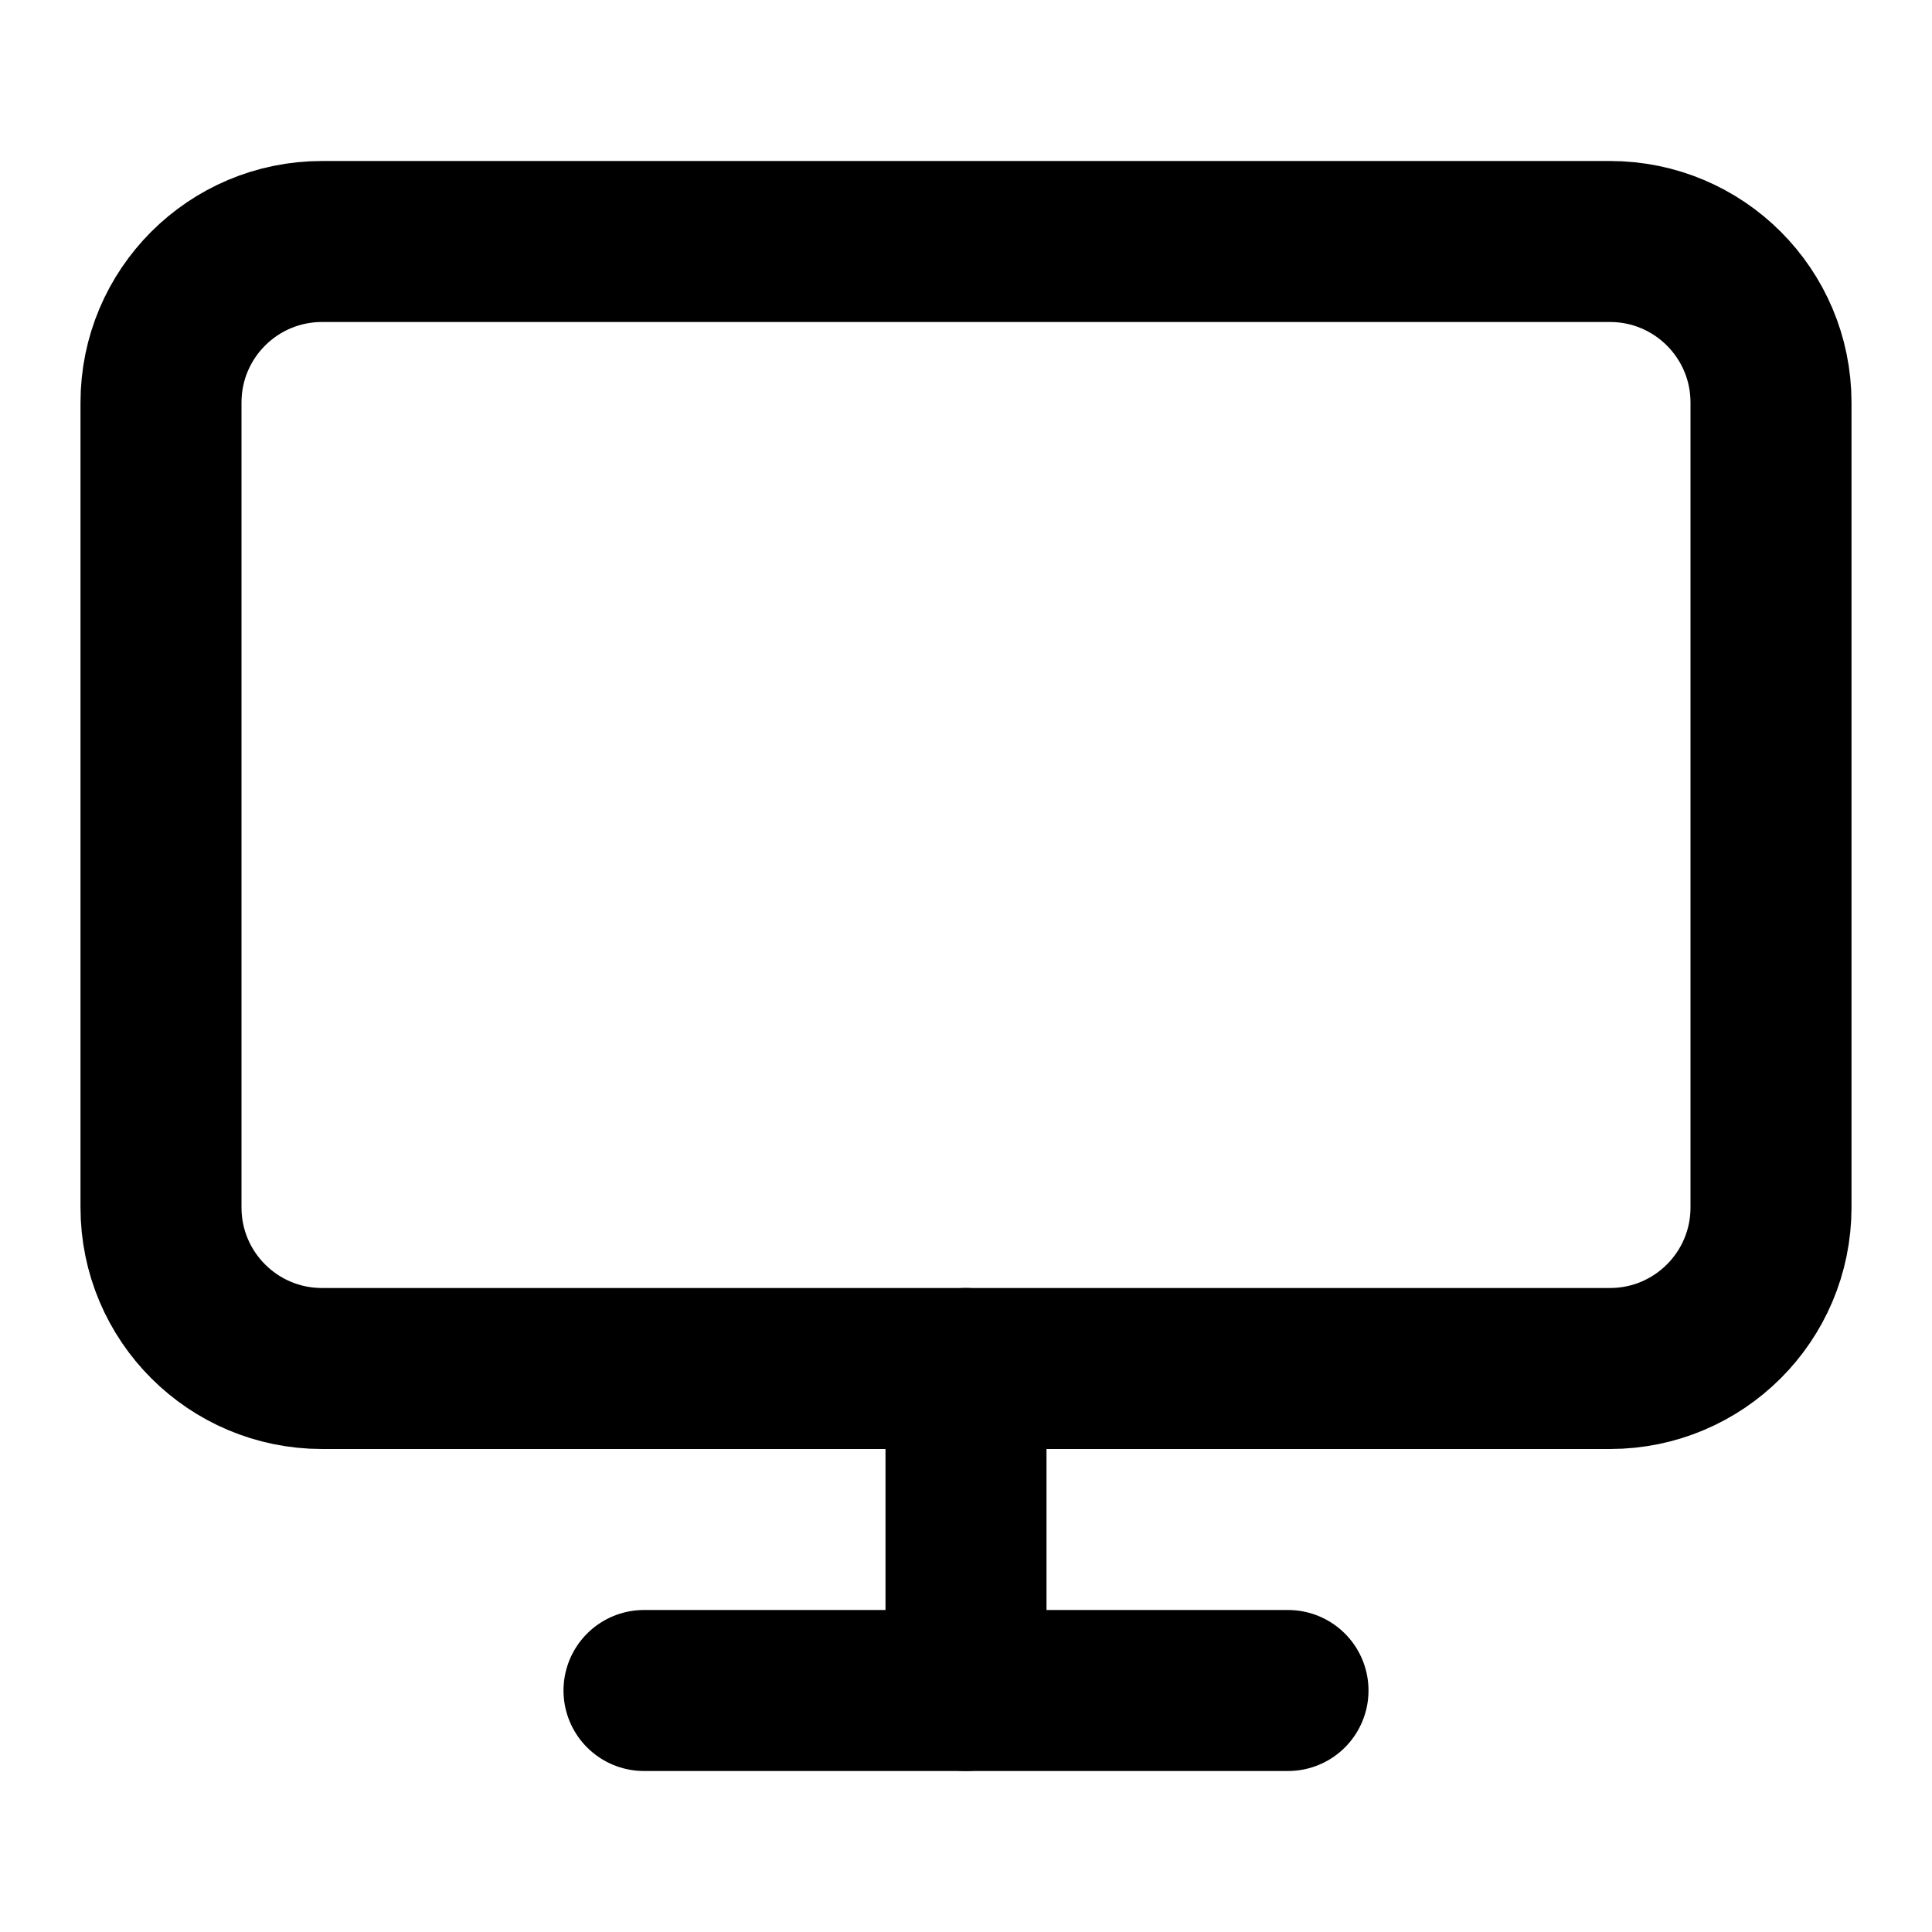
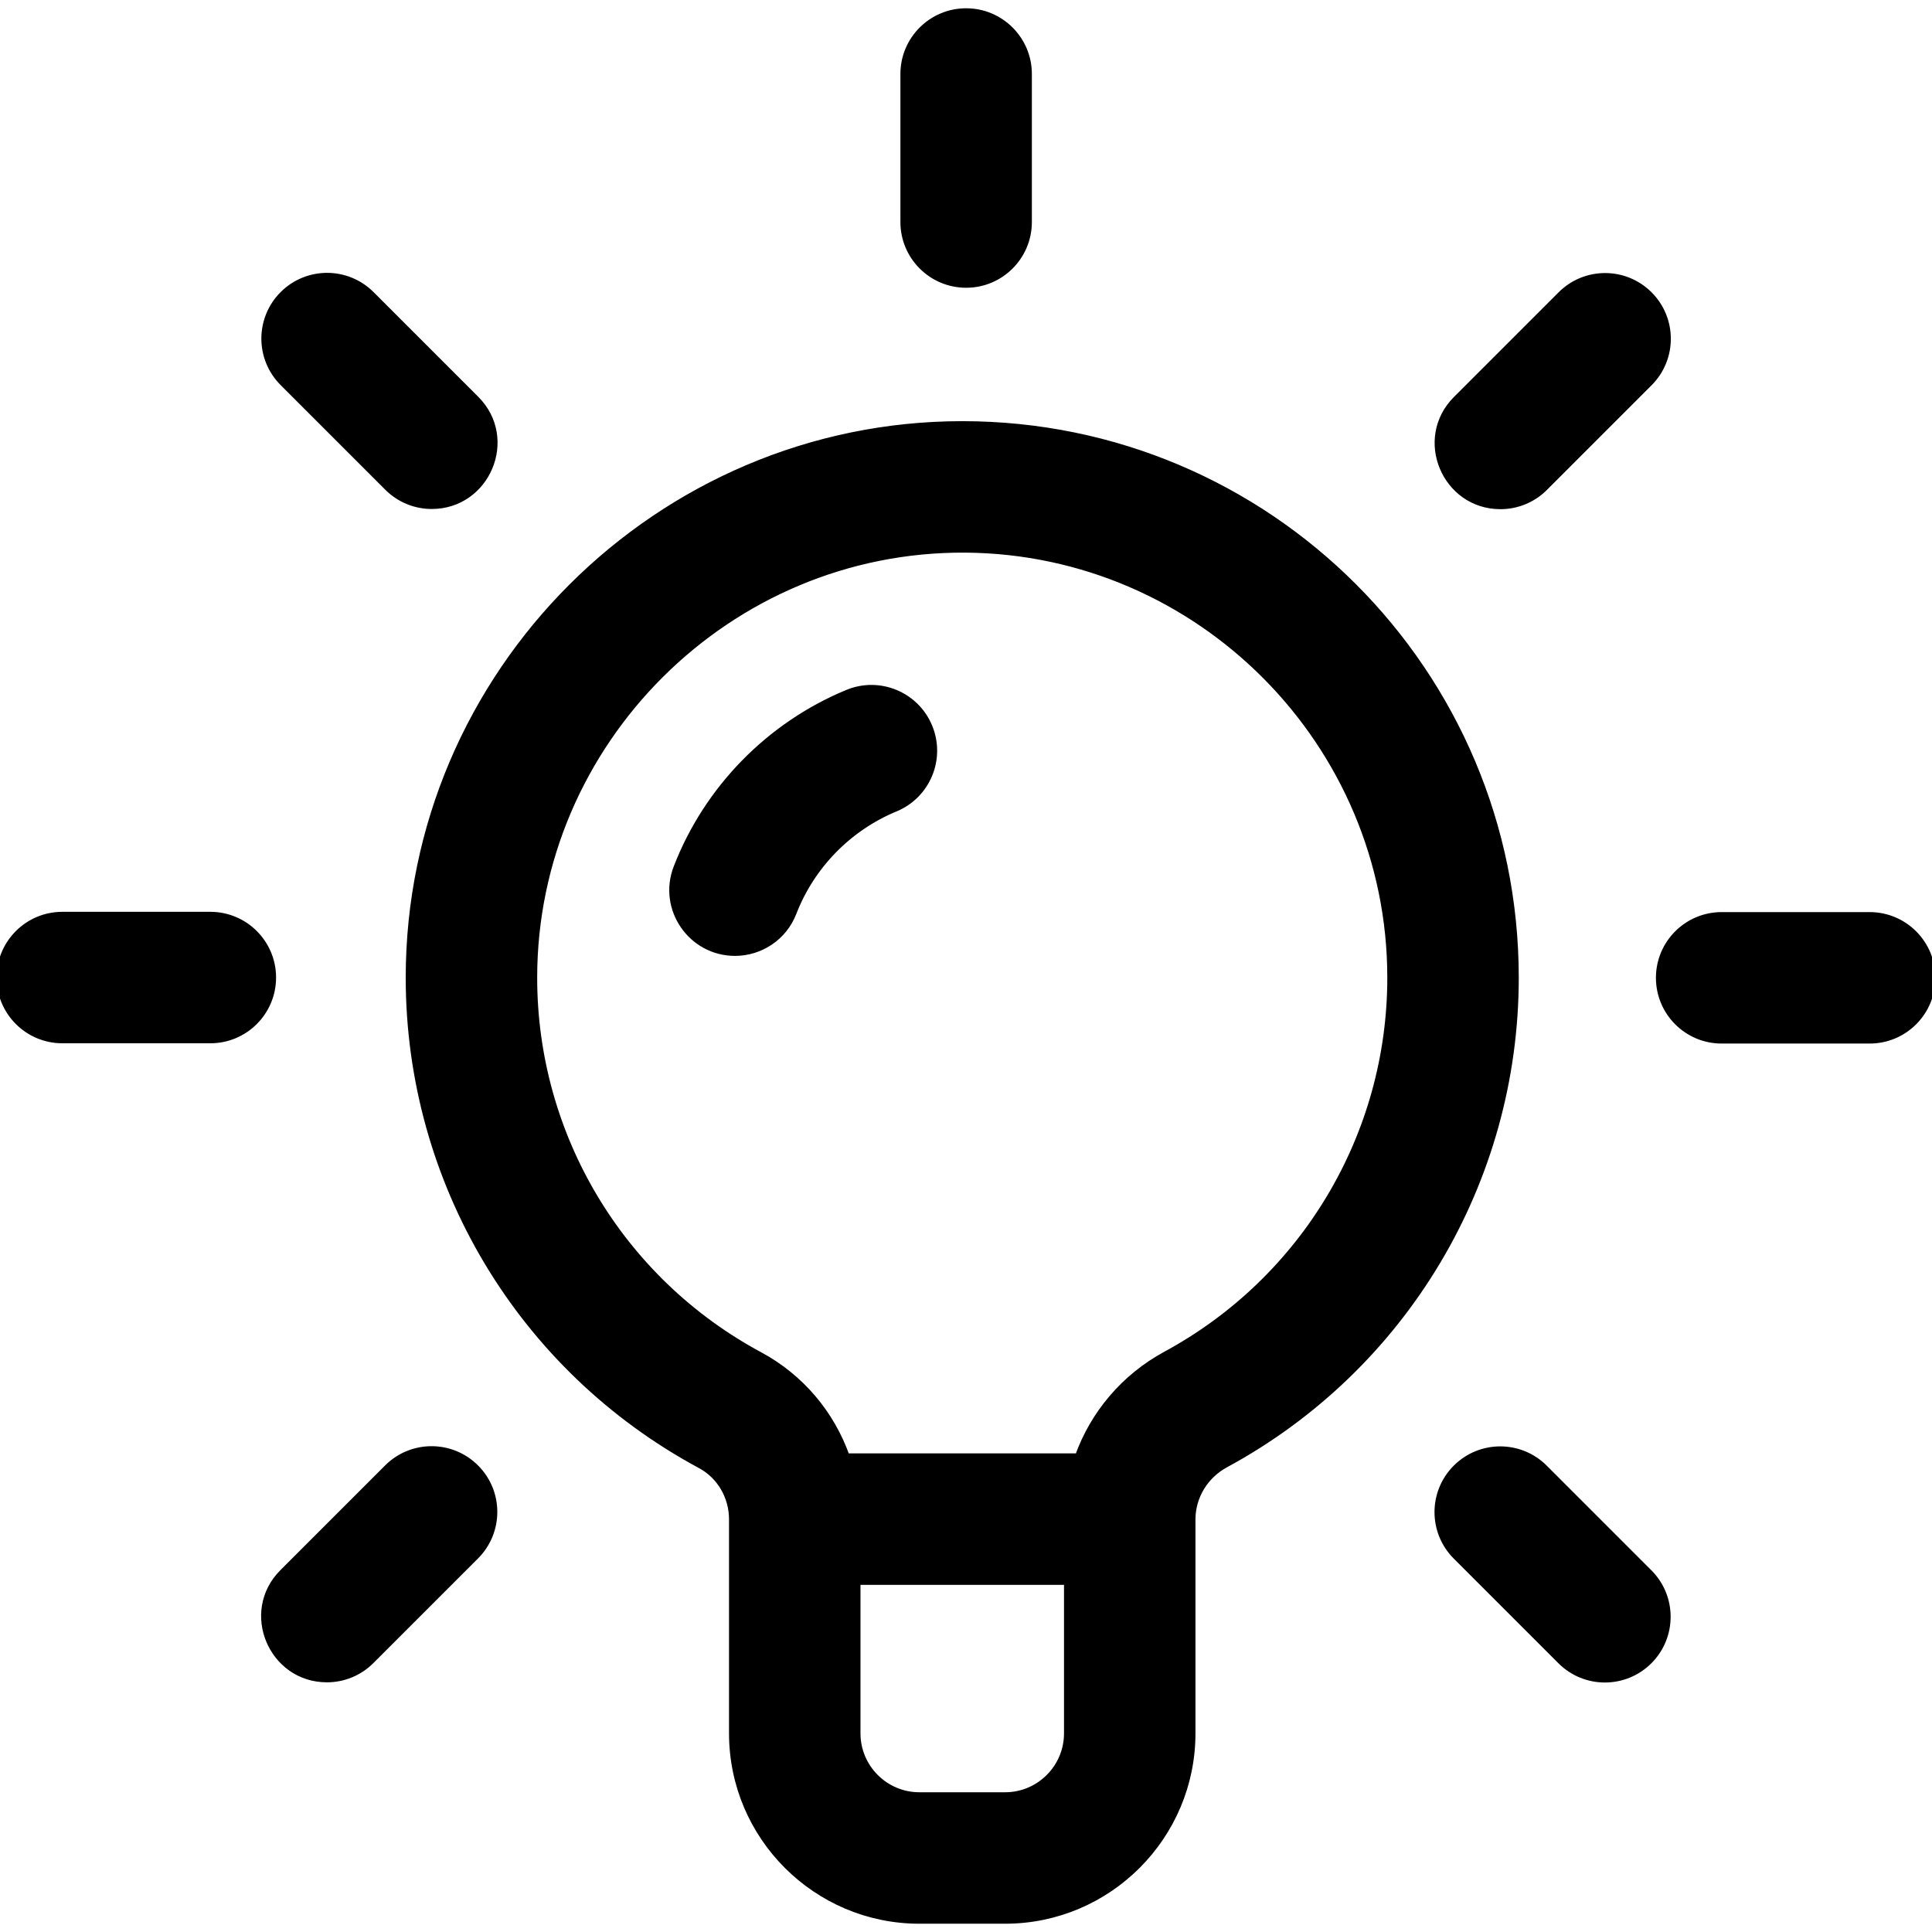
- <svg xmlns="http://www.w3.org/2000/svg" width="24" height="24" viewBox="0 0 24 24" fill="none" stroke="currentColor" stroke-width="2" stroke-linecap="round" stroke-linejoin="round" class="feather feather-monitor">
-   <rect x="2" y="3" width="20" height="14" rx="2" ry="2" />
-   <line x1="8" y1="21" x2="16" y2="21" />
-   <line x1="12" y1="17" x2="12" y2="21" />
+ <svg xmlns="http://www.w3.org/2000/svg" width="24" height="24" viewBox="0 0 24 24" fill="currentColor" stroke="currentColor" stroke-width="1.75" stroke-linecap="round" stroke-linejoin="round">
+   <g transform="matrix(0.046875 0 0 0.046875 0 0)">
+     <path transform="matrix(1.032258 0 0 1.032258 0 0)" d="M247.04 109C 169.17 109 105.034 172.76 105.035 251.001C 105.035 303.35 133.699 351.292 179.838 376.117C 184.894 378.838 188.035 384.188 188.035 390.081L188.035 390.081L188.035 445C 188.035 471.467 209.568 493 236.035 493L236.035 493L258.035 493C 284.502 493 306.035 471.467 306.035 445L306.035 445L306.035 390.082C 306.035 384.208 309.311 378.784 314.585 375.927C 360.507 351.051 389.035 303.181 389.035 251C 389.035 172.513 325.508 109 247.04 109zM258.035 461L236.035 461C 227.213 461 220.035 453.822 220.035 445L220.035 445L220.035 406L274.035 406L274.035 445C 274.035 453.822 266.857 461 258.035 461zM299.343 347.791C 288.664 353.576 280.755 362.988 276.822 374L276.822 374L217.283 374C 213.395 362.988 205.57 353.625 195 347.938C 159.246 328.701 137.035 291.557 137.035 251.001C 137.035 190.529 186.911 140.573 247.88 141.002C 308.068 141.454 357.035 190.798 357.035 250.999C 357.035 291.425 334.928 328.513 299.343 347.791zM238.502 186.612C 241.877 194.779 237.992 204.135 229.825 207.509C 217.843 212.46 208.294 222.224 203.627 234.296C 201.174 240.642 195.118 244.531 188.7 244.531C 177.501 244.531 169.723 233.251 173.78 222.758C 181.591 202.553 197.564 186.216 217.605 177.935C 225.773 174.558 235.127 178.445 238.502 186.612zM70 250.965C 70 259.801 62.836 266.965 54 266.965L54 266.965L16 266.965C 7.164 266.965 1.525879E-05 259.801 1.525879E-05 250.965C 1.525879E-05 242.129 7.164 234.965 16 234.965L16 234.965L54 234.965C 62.836 234.965 70 242.129 70 250.965zM122.11 376.841C 128.359 383.089 128.359 393.22 122.11 399.468L122.11 399.468L95.24 426.338C 92.116 429.463 88.021 431.025 83.927 431.025C 69.802 431.025 62.504 413.82 72.614 403.712L72.614 403.712L99.484 376.842C 105.731 370.592 115.862 370.592 122.11 376.841zM232.035 57L232.035 19C 232.035 10.164 239.199 3 248.035 3C 256.871 3 264.035 10.164 264.035 19L264.035 19L264.035 57C 264.035 65.836 256.871 73 248.035 73C 239.199 73 232.035 65.836 232.035 57zM72.662 98.24C 66.413 91.992 66.413 81.861 72.662 75.613C 78.91 69.364 89.041 69.364 95.289 75.613L95.289 75.613L122.159 102.483C 132.271 112.594 124.968 129.796 110.846 129.796C 106.751 129.796 102.657 128.234 99.533 125.109zM373.89 102.532L400.76 75.662C 407.008 69.413 417.139 69.413 423.387 75.662C 429.636 81.91 429.636 92.041 423.387 98.289L423.387 98.289L396.517 125.159C 393.393 128.284 389.298 129.846 385.204 129.846C 371.078 129.846 363.78 112.641 373.89 102.532zM496 251.035C 496 259.871 488.836 267.035 480 267.035L480 267.035L442 267.035C 433.164 267.035 426 259.871 426 251.035C 426 242.199 433.164 235.035 442 235.035L442 235.035L480 235.035C 488.836 235.035 496 242.198 496 251.035zM423.338 403.76C 429.587 410.008 429.587 420.139 423.338 426.387C 417.091 432.635 406.959 432.636 400.711 426.387L400.711 426.387L373.841 399.517C 367.592 393.269 367.592 383.138 373.841 376.89C 380.089 370.641 390.22 370.641 396.468 376.89z" />
+   </g>
</svg>
